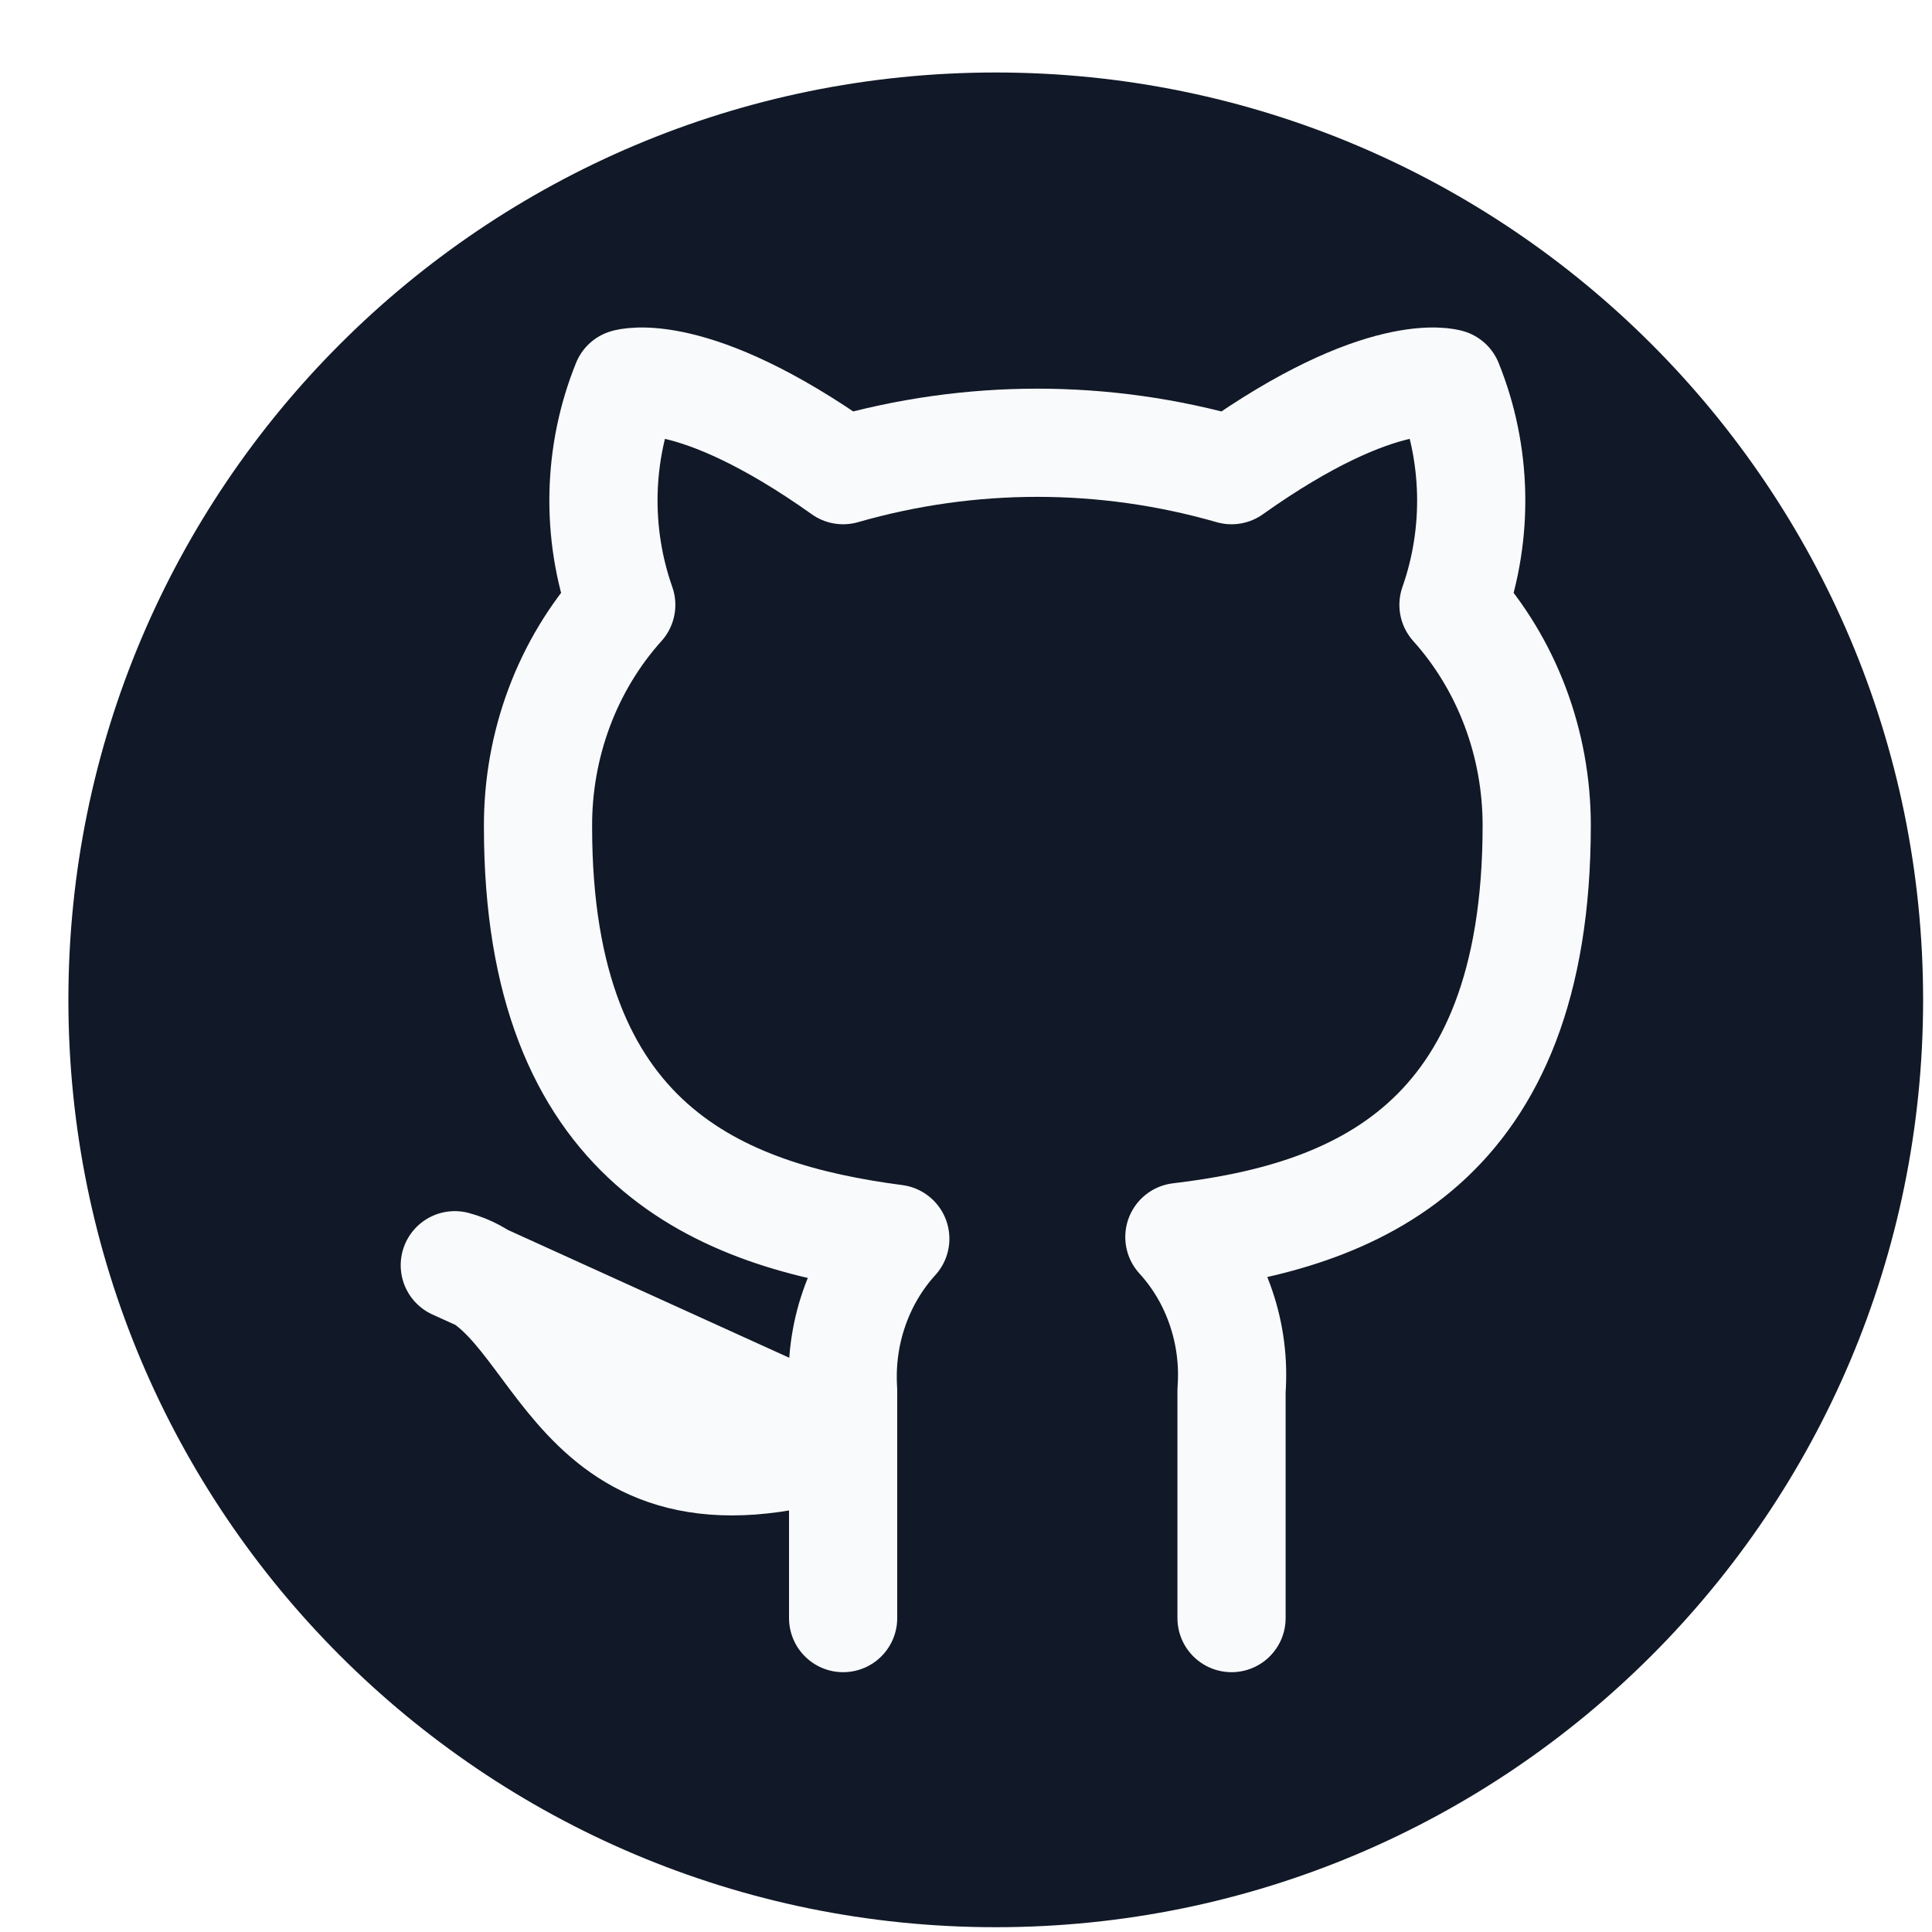
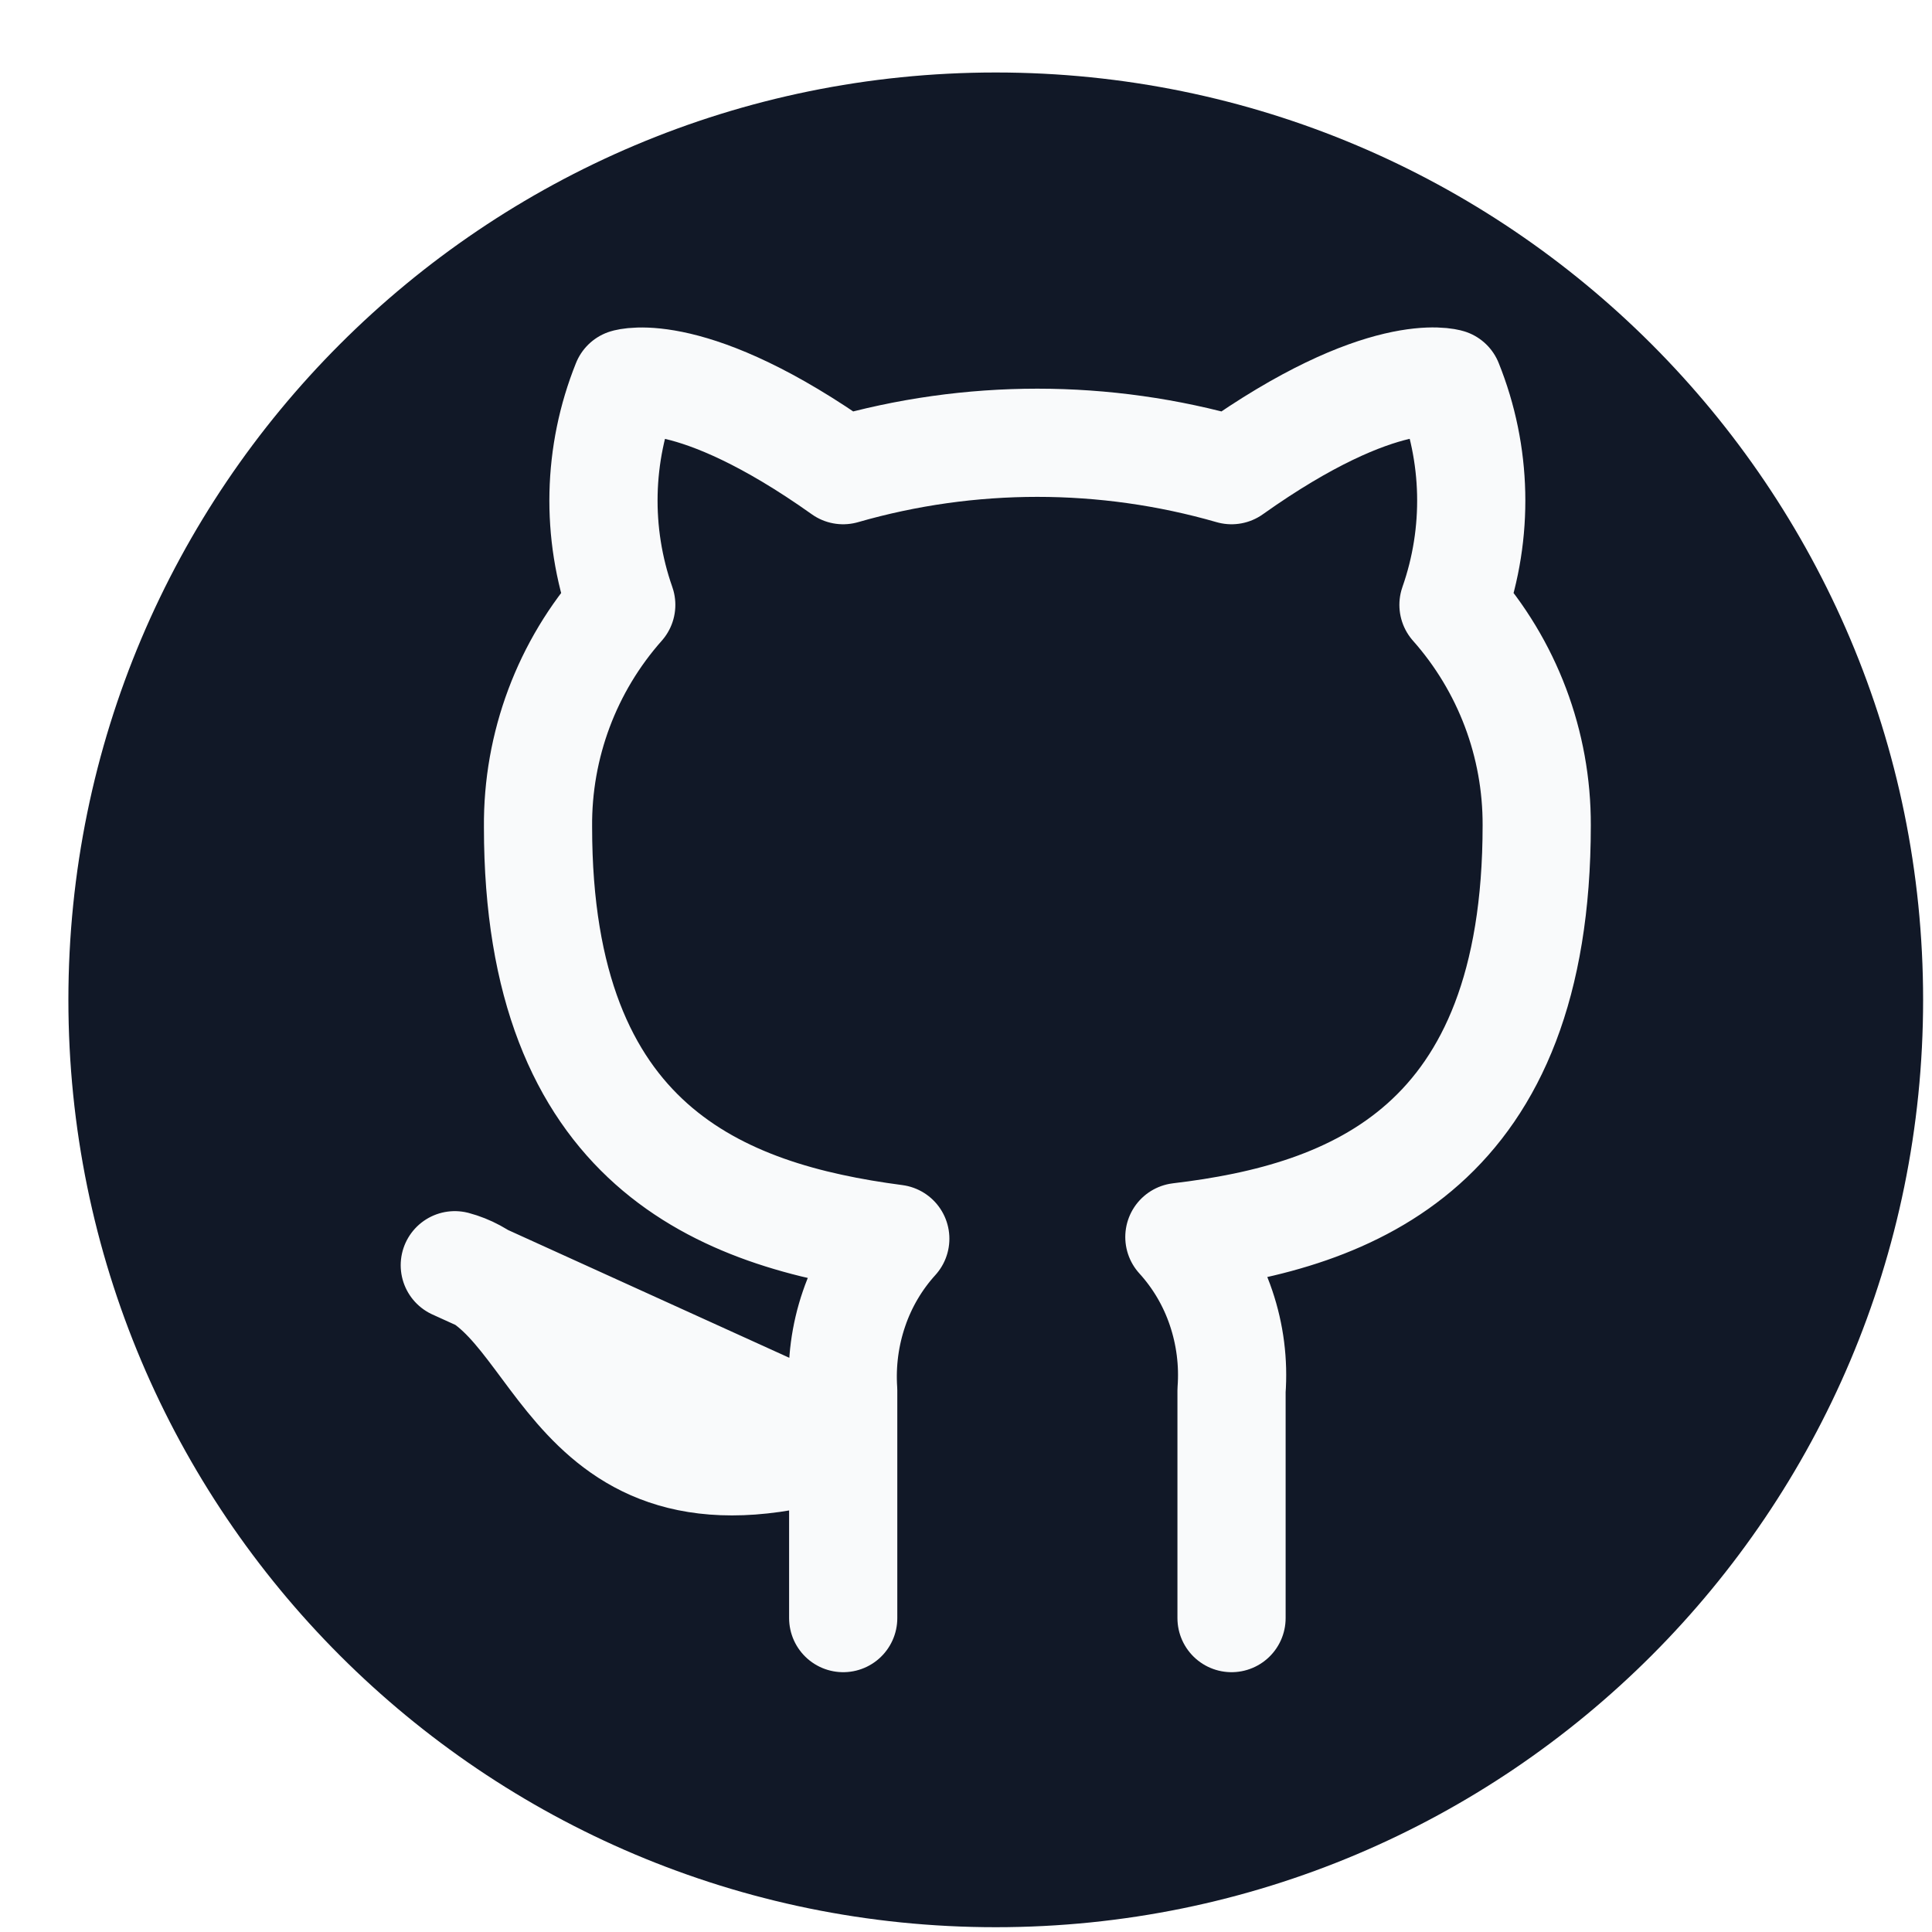
- <svg xmlns="http://www.w3.org/2000/svg" width="25" height="25" viewBox="0 0 25 25" fill="none">
-   <rect x="0.885" y="0.938" width="24" height="24" rx="12" fill="#111827" />
-   <path d="M10.91 18.655C7.321 19.796 7.321 16.752 5.885 16.372L10.91 18.655ZM15.936 20.938V17.993C15.963 17.63 15.917 17.265 15.8 16.923C15.684 16.58 15.5 16.268 15.261 16.007C17.515 15.74 19.885 14.835 19.885 10.68C19.885 9.618 19.499 8.596 18.808 7.827C19.135 6.897 19.112 5.87 18.743 4.958C18.743 4.958 17.896 4.692 15.936 6.084C14.29 5.611 12.556 5.611 10.91 6.084C8.95 4.692 8.103 4.958 8.103 4.958C7.734 5.87 7.711 6.897 8.039 7.827C7.342 8.602 6.956 9.633 6.962 10.703C6.962 14.827 9.331 15.733 11.585 16.029C11.349 16.288 11.167 16.597 11.051 16.935C10.934 17.273 10.887 17.634 10.91 17.993V20.938" fill="#111827" />
-   <path d="M15.936 20.938V17.993C15.963 17.63 15.917 17.265 15.8 16.923C15.684 16.58 15.5 16.268 15.261 16.007C17.515 15.74 19.885 14.835 19.885 10.68C19.885 9.618 19.499 8.596 18.808 7.827C19.135 6.897 19.112 5.87 18.743 4.958C18.743 4.958 17.896 4.692 15.936 6.084C14.29 5.611 12.556 5.611 10.91 6.084C8.95 4.692 8.103 4.958 8.103 4.958C7.734 5.87 7.711 6.897 8.039 7.827C7.342 8.602 6.956 9.633 6.962 10.703C6.962 14.827 9.331 15.733 11.585 16.029C11.349 16.288 11.167 16.597 11.051 16.935C10.934 17.273 10.887 17.634 10.91 17.993V20.938M10.91 18.655C7.321 19.796 7.321 16.752 5.885 16.372L10.91 18.655Z" stroke="#F9FAFB" stroke-width="1.4" stroke-linecap="round" stroke-linejoin="round" />
+ <svg xmlns="http://www.w3.org/2000/svg" width="25" height="25" fill="none">
+   <rect width="24" height="24" x=".885" y=".938" fill="#111827" rx="12" />
+   <path fill="#111827" d="M10.91 18.655c-3.59 1.141-3.59-1.903-5.025-2.283l5.025 2.283Zm5.026 2.282v-2.944a2.706 2.706 0 0 0-.136-1.07 2.593 2.593 0 0 0-.539-.916c2.255-.267 4.624-1.172 4.624-5.327a4.275 4.275 0 0 0-1.077-2.853 4.072 4.072 0 0 0-.065-2.87s-.847-.265-2.807 1.127a9.083 9.083 0 0 0-5.026 0C8.95 4.692 8.103 4.958 8.103 4.958a4.072 4.072 0 0 0-.064 2.869 4.276 4.276 0 0 0-1.077 2.876c0 4.124 2.369 5.03 4.623 5.326a2.592 2.592 0 0 0-.534.906 2.708 2.708 0 0 0-.14 1.058v2.945" />
+   <path stroke="#F9FAFB" stroke-linecap="round" stroke-linejoin="round" stroke-width="1.4" d="M15.936 20.938v-2.945a2.706 2.706 0 0 0-.136-1.07 2.593 2.593 0 0 0-.539-.916c2.255-.267 4.624-1.172 4.624-5.327a4.275 4.275 0 0 0-1.077-2.853 4.072 4.072 0 0 0-.065-2.87s-.847-.265-2.807 1.127a9.083 9.083 0 0 0-5.026 0C8.95 4.692 8.103 4.958 8.103 4.958a4.072 4.072 0 0 0-.064 2.869 4.276 4.276 0 0 0-1.077 2.876c0 4.124 2.369 5.03 4.623 5.326a2.592 2.592 0 0 0-.534.906 2.708 2.708 0 0 0-.14 1.058v2.945m0-2.283c-3.59 1.141-3.59-1.903-5.026-2.283l5.025 2.283Z" />
</svg>
